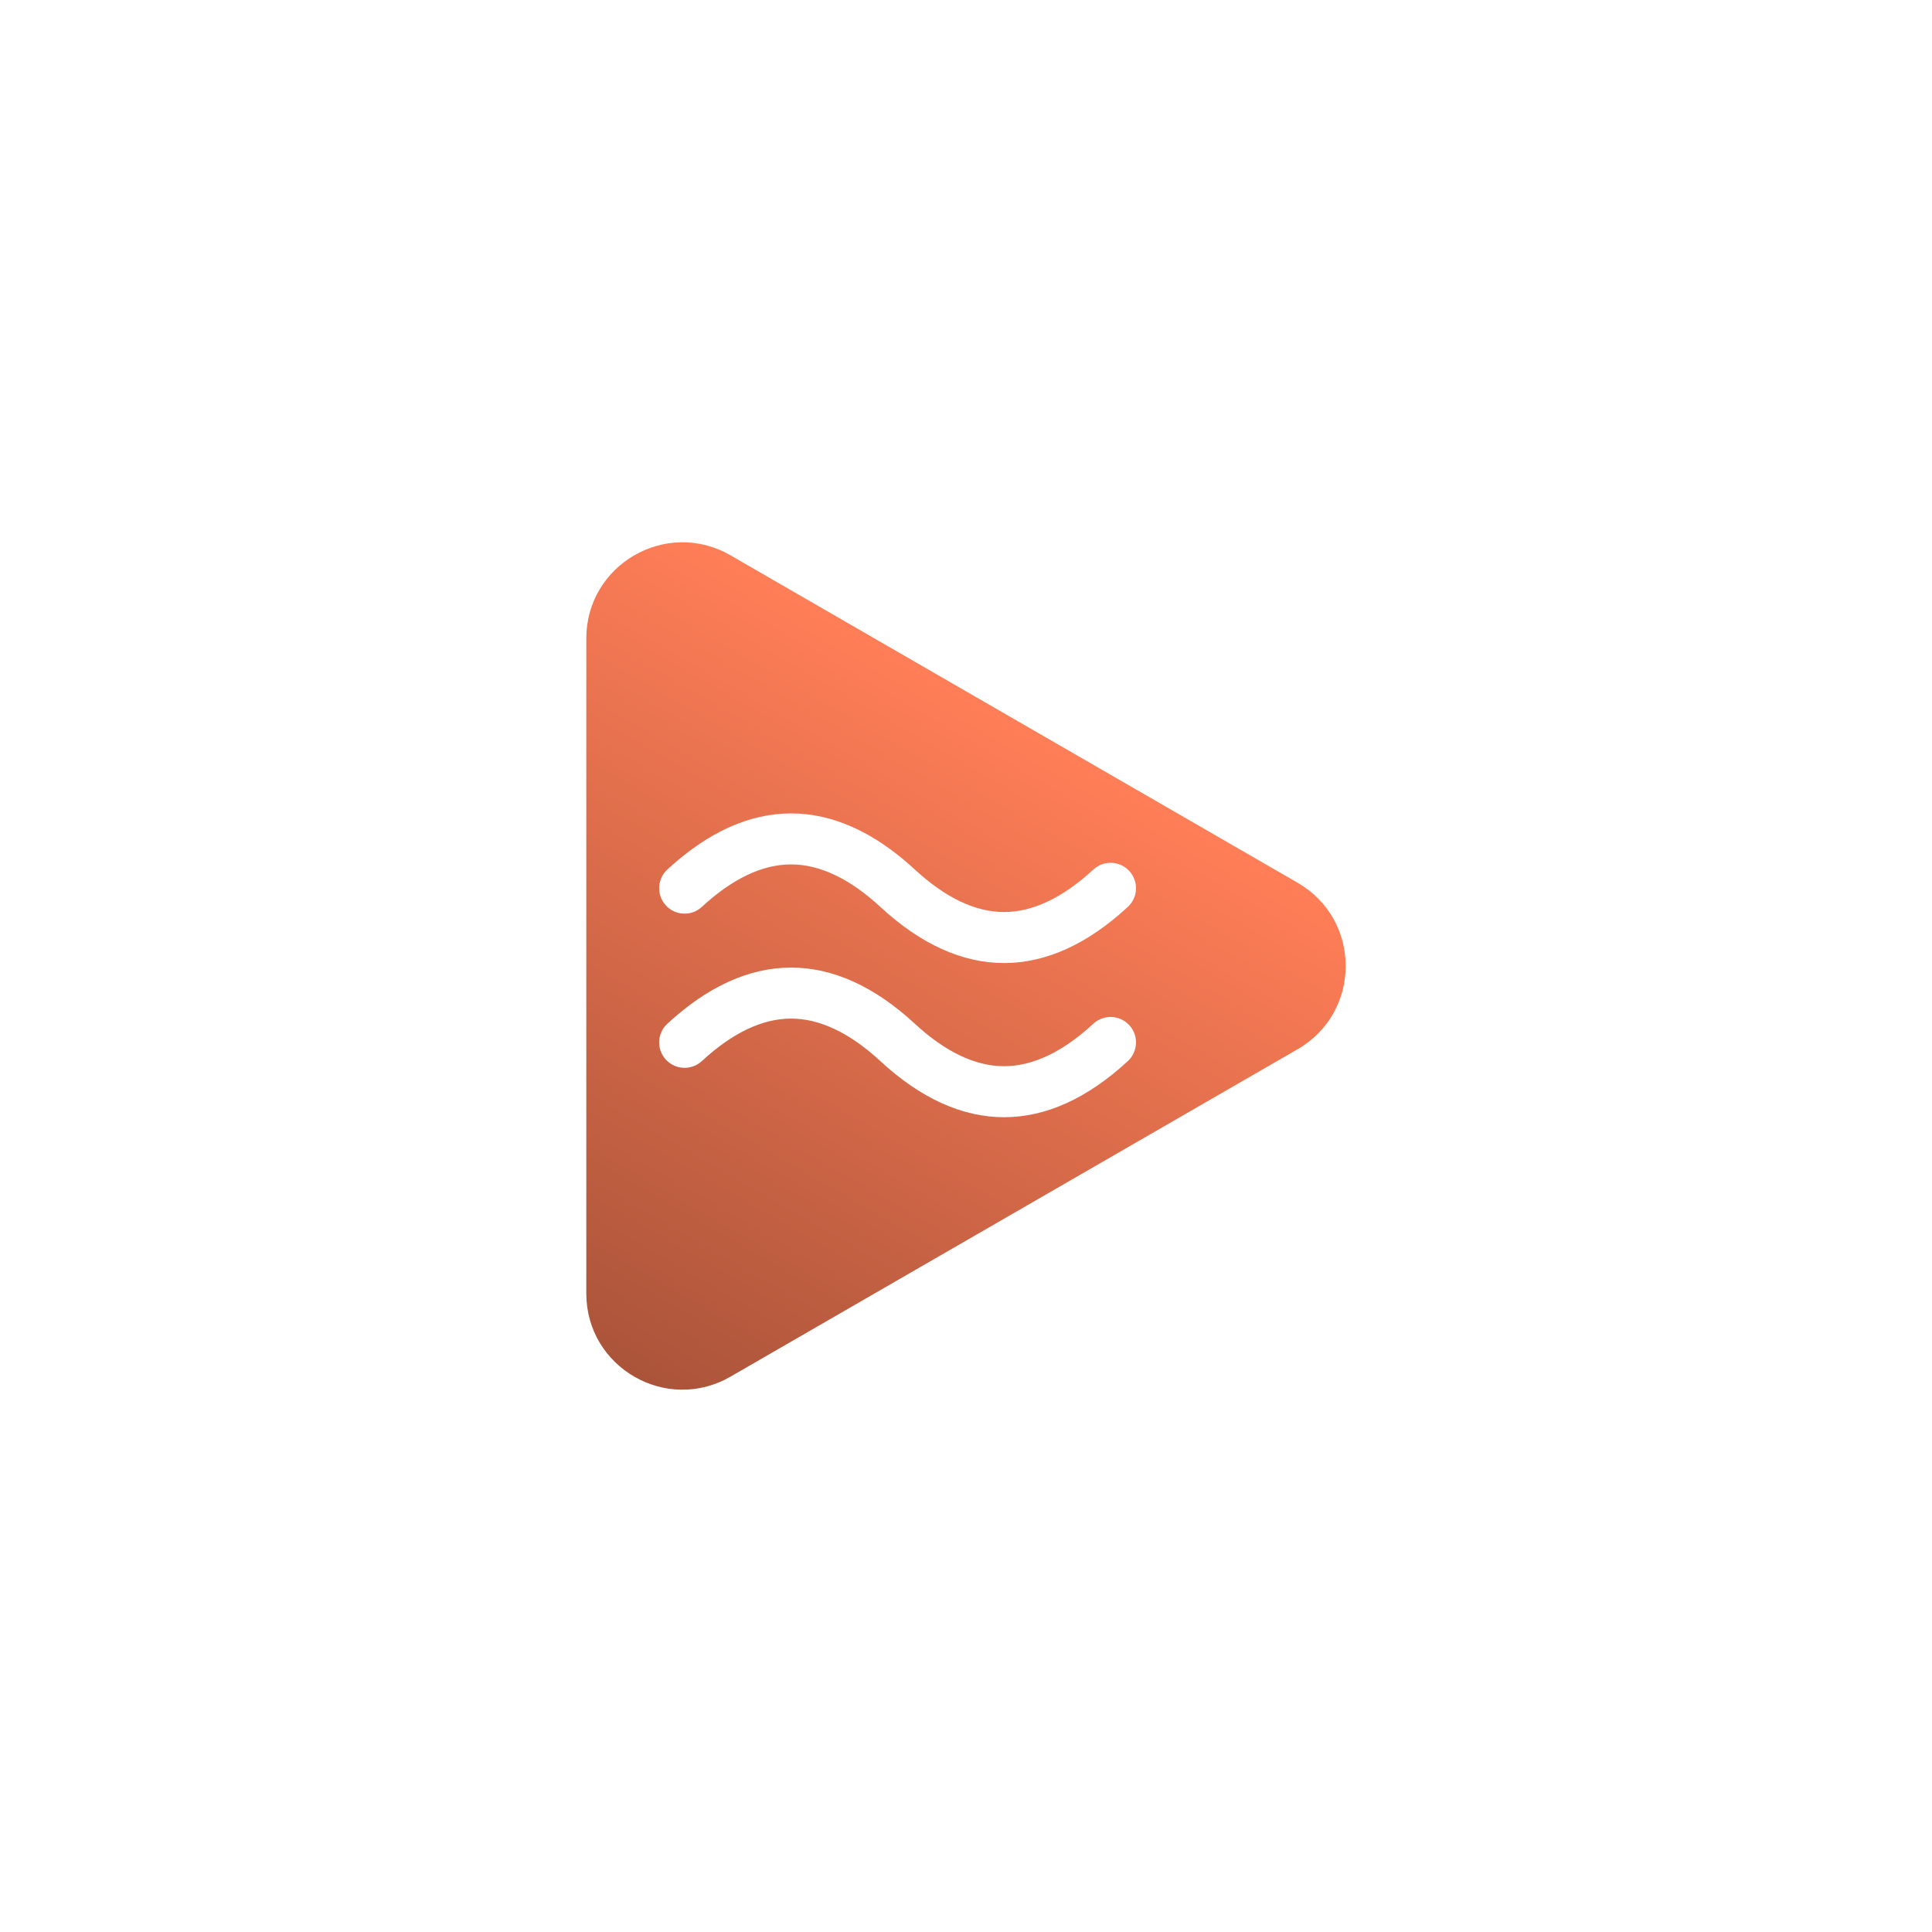
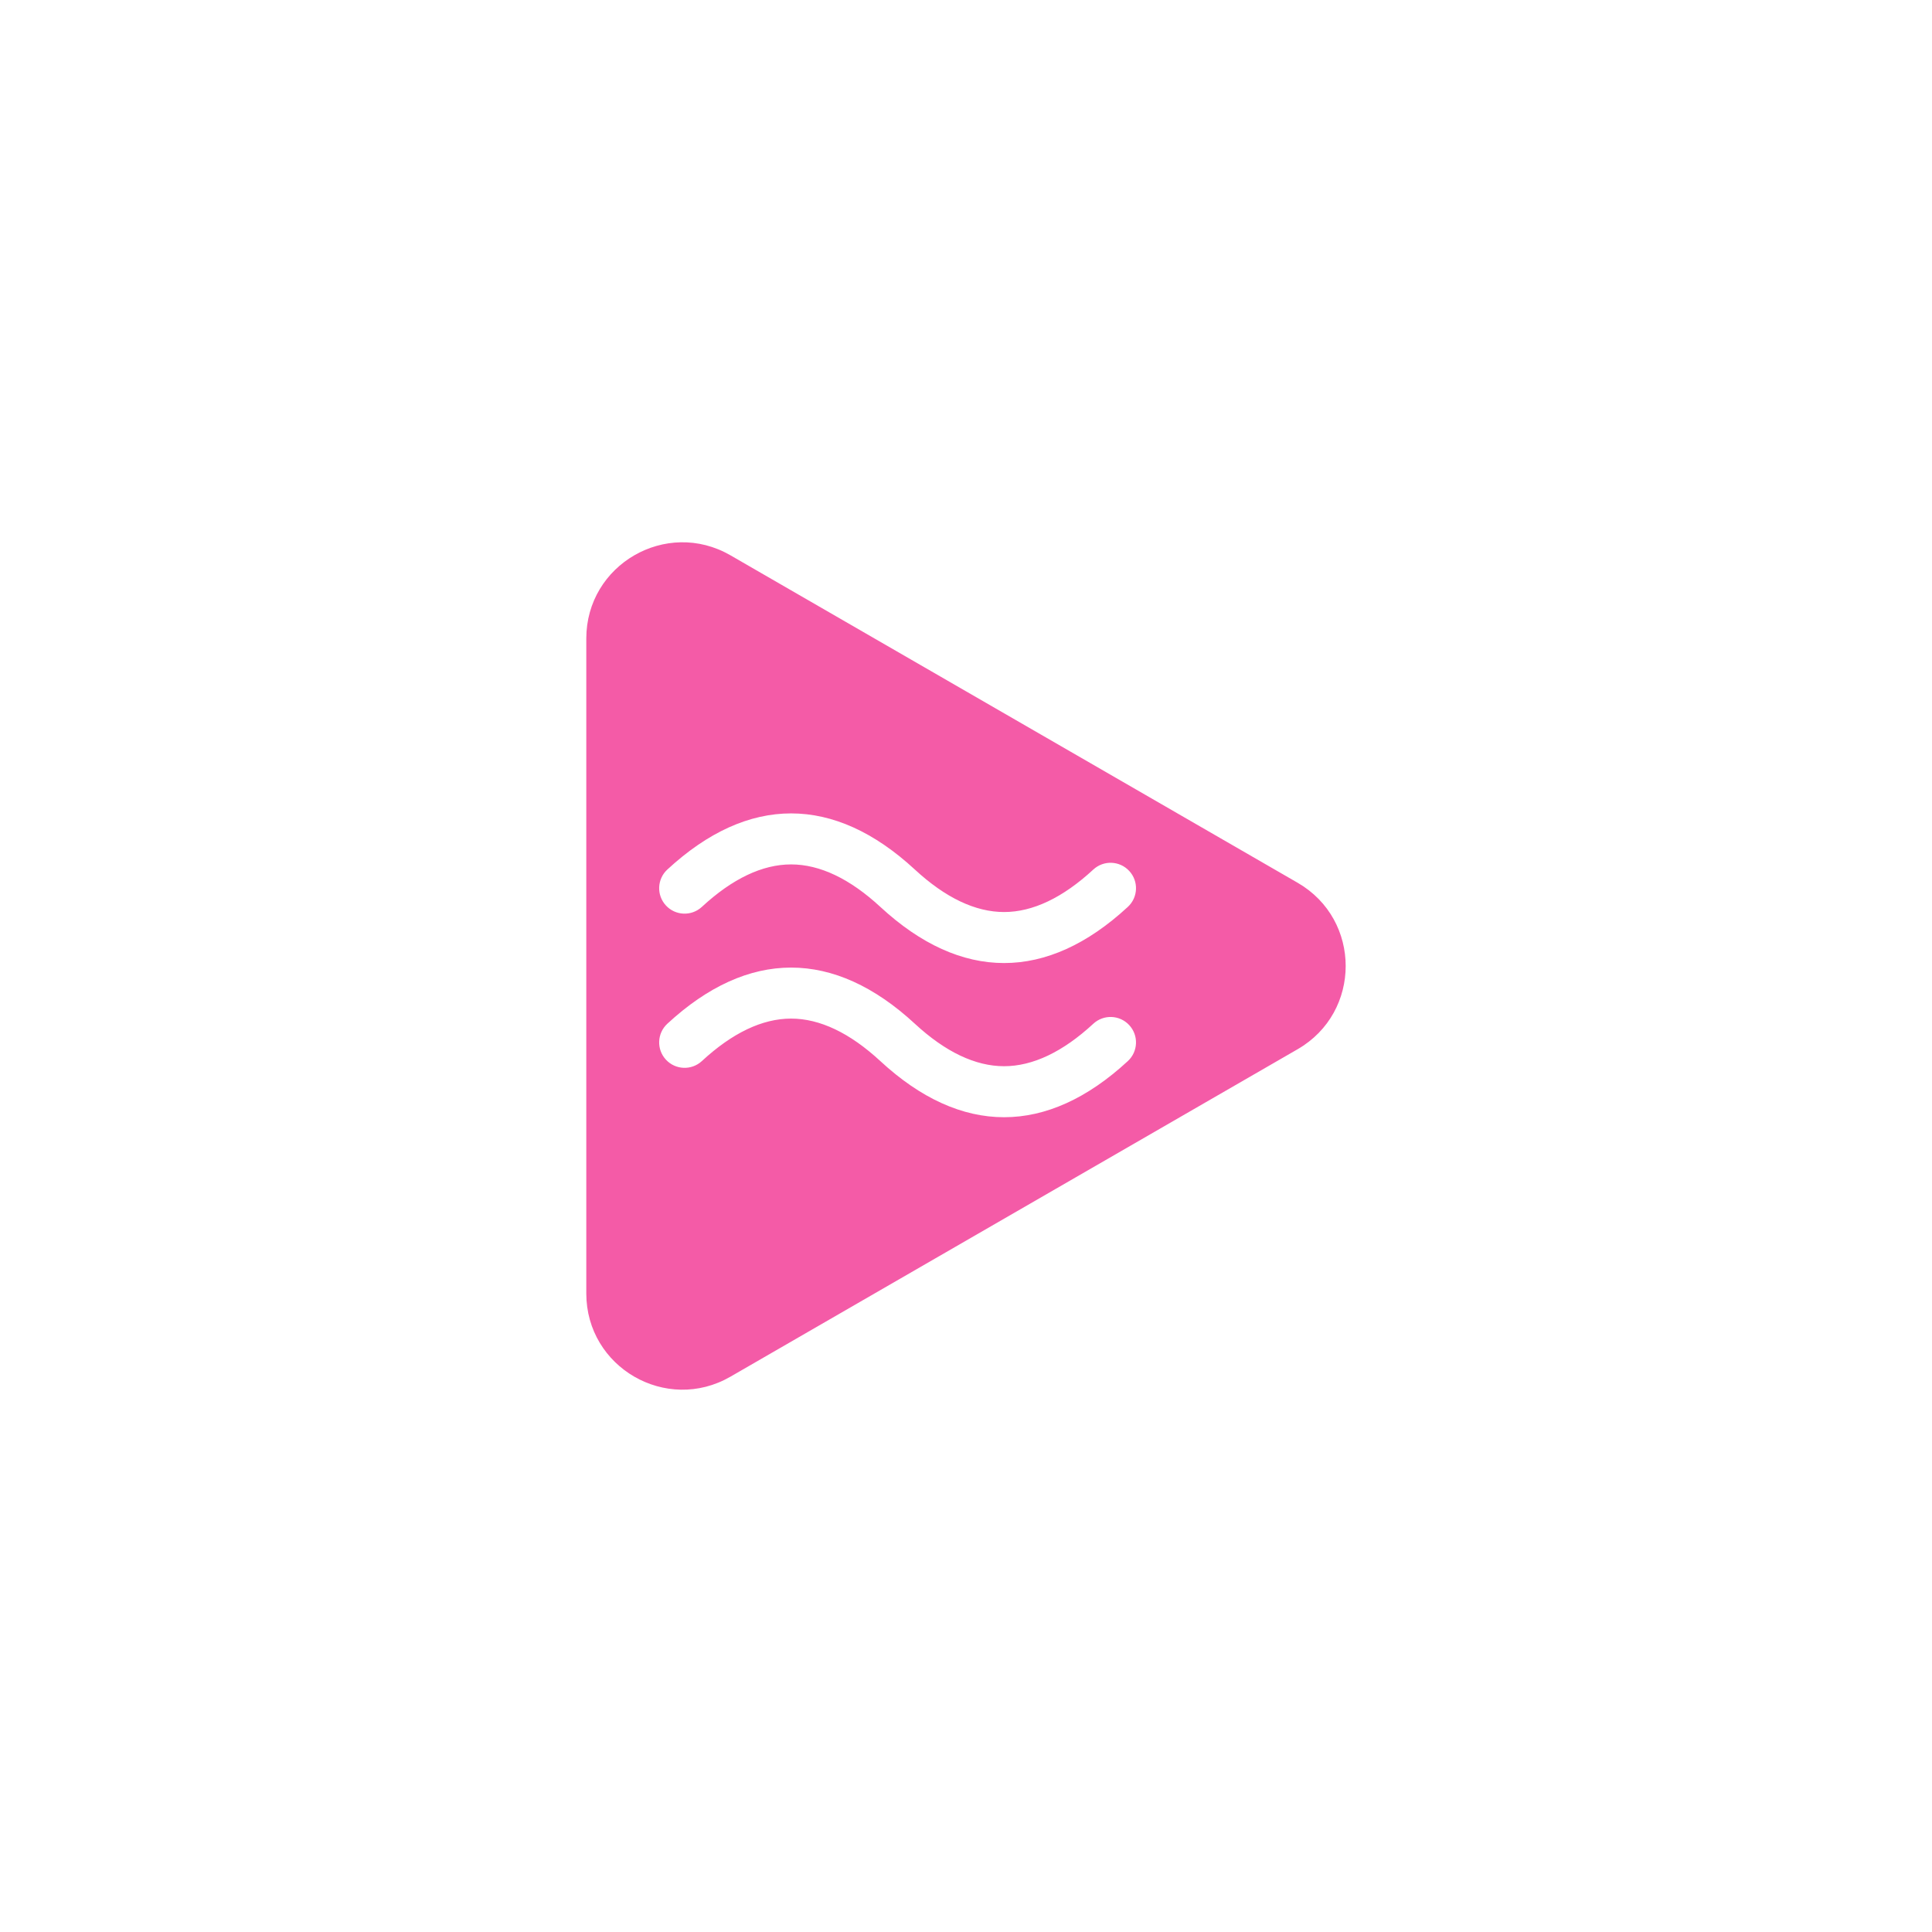
<svg xmlns="http://www.w3.org/2000/svg" viewBox="-276.65 -223.88 911.63 911.63">
  <defs>
    <linearGradient id="linear-gradient" x1="22.67" y1="425.72" x2="201.83" y2="115.4" gradientUnits="userSpaceOnUse">
-       <stop offset="0" stop-color="#ab543a" />
-       <stop offset="1" stop-color="#ff7e57" />
+       <stop offset="0" stop-color="#f45ba7" />
+       <stop offset="1" stop-color="#f45ba7" />
    </linearGradient>
  </defs>
  <path fill="url(#linear-gradient)" d="M335.65,192.66L68.01,38.14C37.78,20.69,0,42.5,0,77.41v309.04c0,34.91,37.78,56.72,68.01,39.27l267.64-154.52c30.23-17.45,30.23-61.08,0-78.54ZM255.53,276.8c-19.1,17.66-38.75,26.49-58.4,26.49s-39.29-8.83-58.39-26.49c-14.39-13.3-28.55-20.05-42.11-20.05s-27.72,6.75-42.1,20.05c-4.87,4.5-12.46,4.2-16.96-.67-4.5-4.86-4.2-12.45.67-16.95,38.2-35.33,78.59-35.33,116.79,0,14.38,13.3,28.55,20.04,42.1,20.04s27.72-6.74,42.11-20.04c4.86-4.5,12.46-4.21,16.95.66,4.5,4.87,4.21,12.46-.66,16.96ZM255.53,204.04c-19.1,17.67-38.75,26.5-58.4,26.5s-39.29-8.83-58.39-26.5c-14.39-13.3-28.55-20.04-42.11-20.04s-27.72,6.74-42.1,20.04c-4.87,4.5-12.46,4.21-16.96-.66s-4.2-12.46.67-16.96c38.2-35.32,78.59-35.32,116.79,0,14.38,13.3,28.55,20.05,42.1,20.05s27.72-6.75,42.11-20.05c4.86-4.5,12.46-4.2,16.95.67,4.5,4.86,4.21,12.45-.66,16.95Z" />
</svg>
